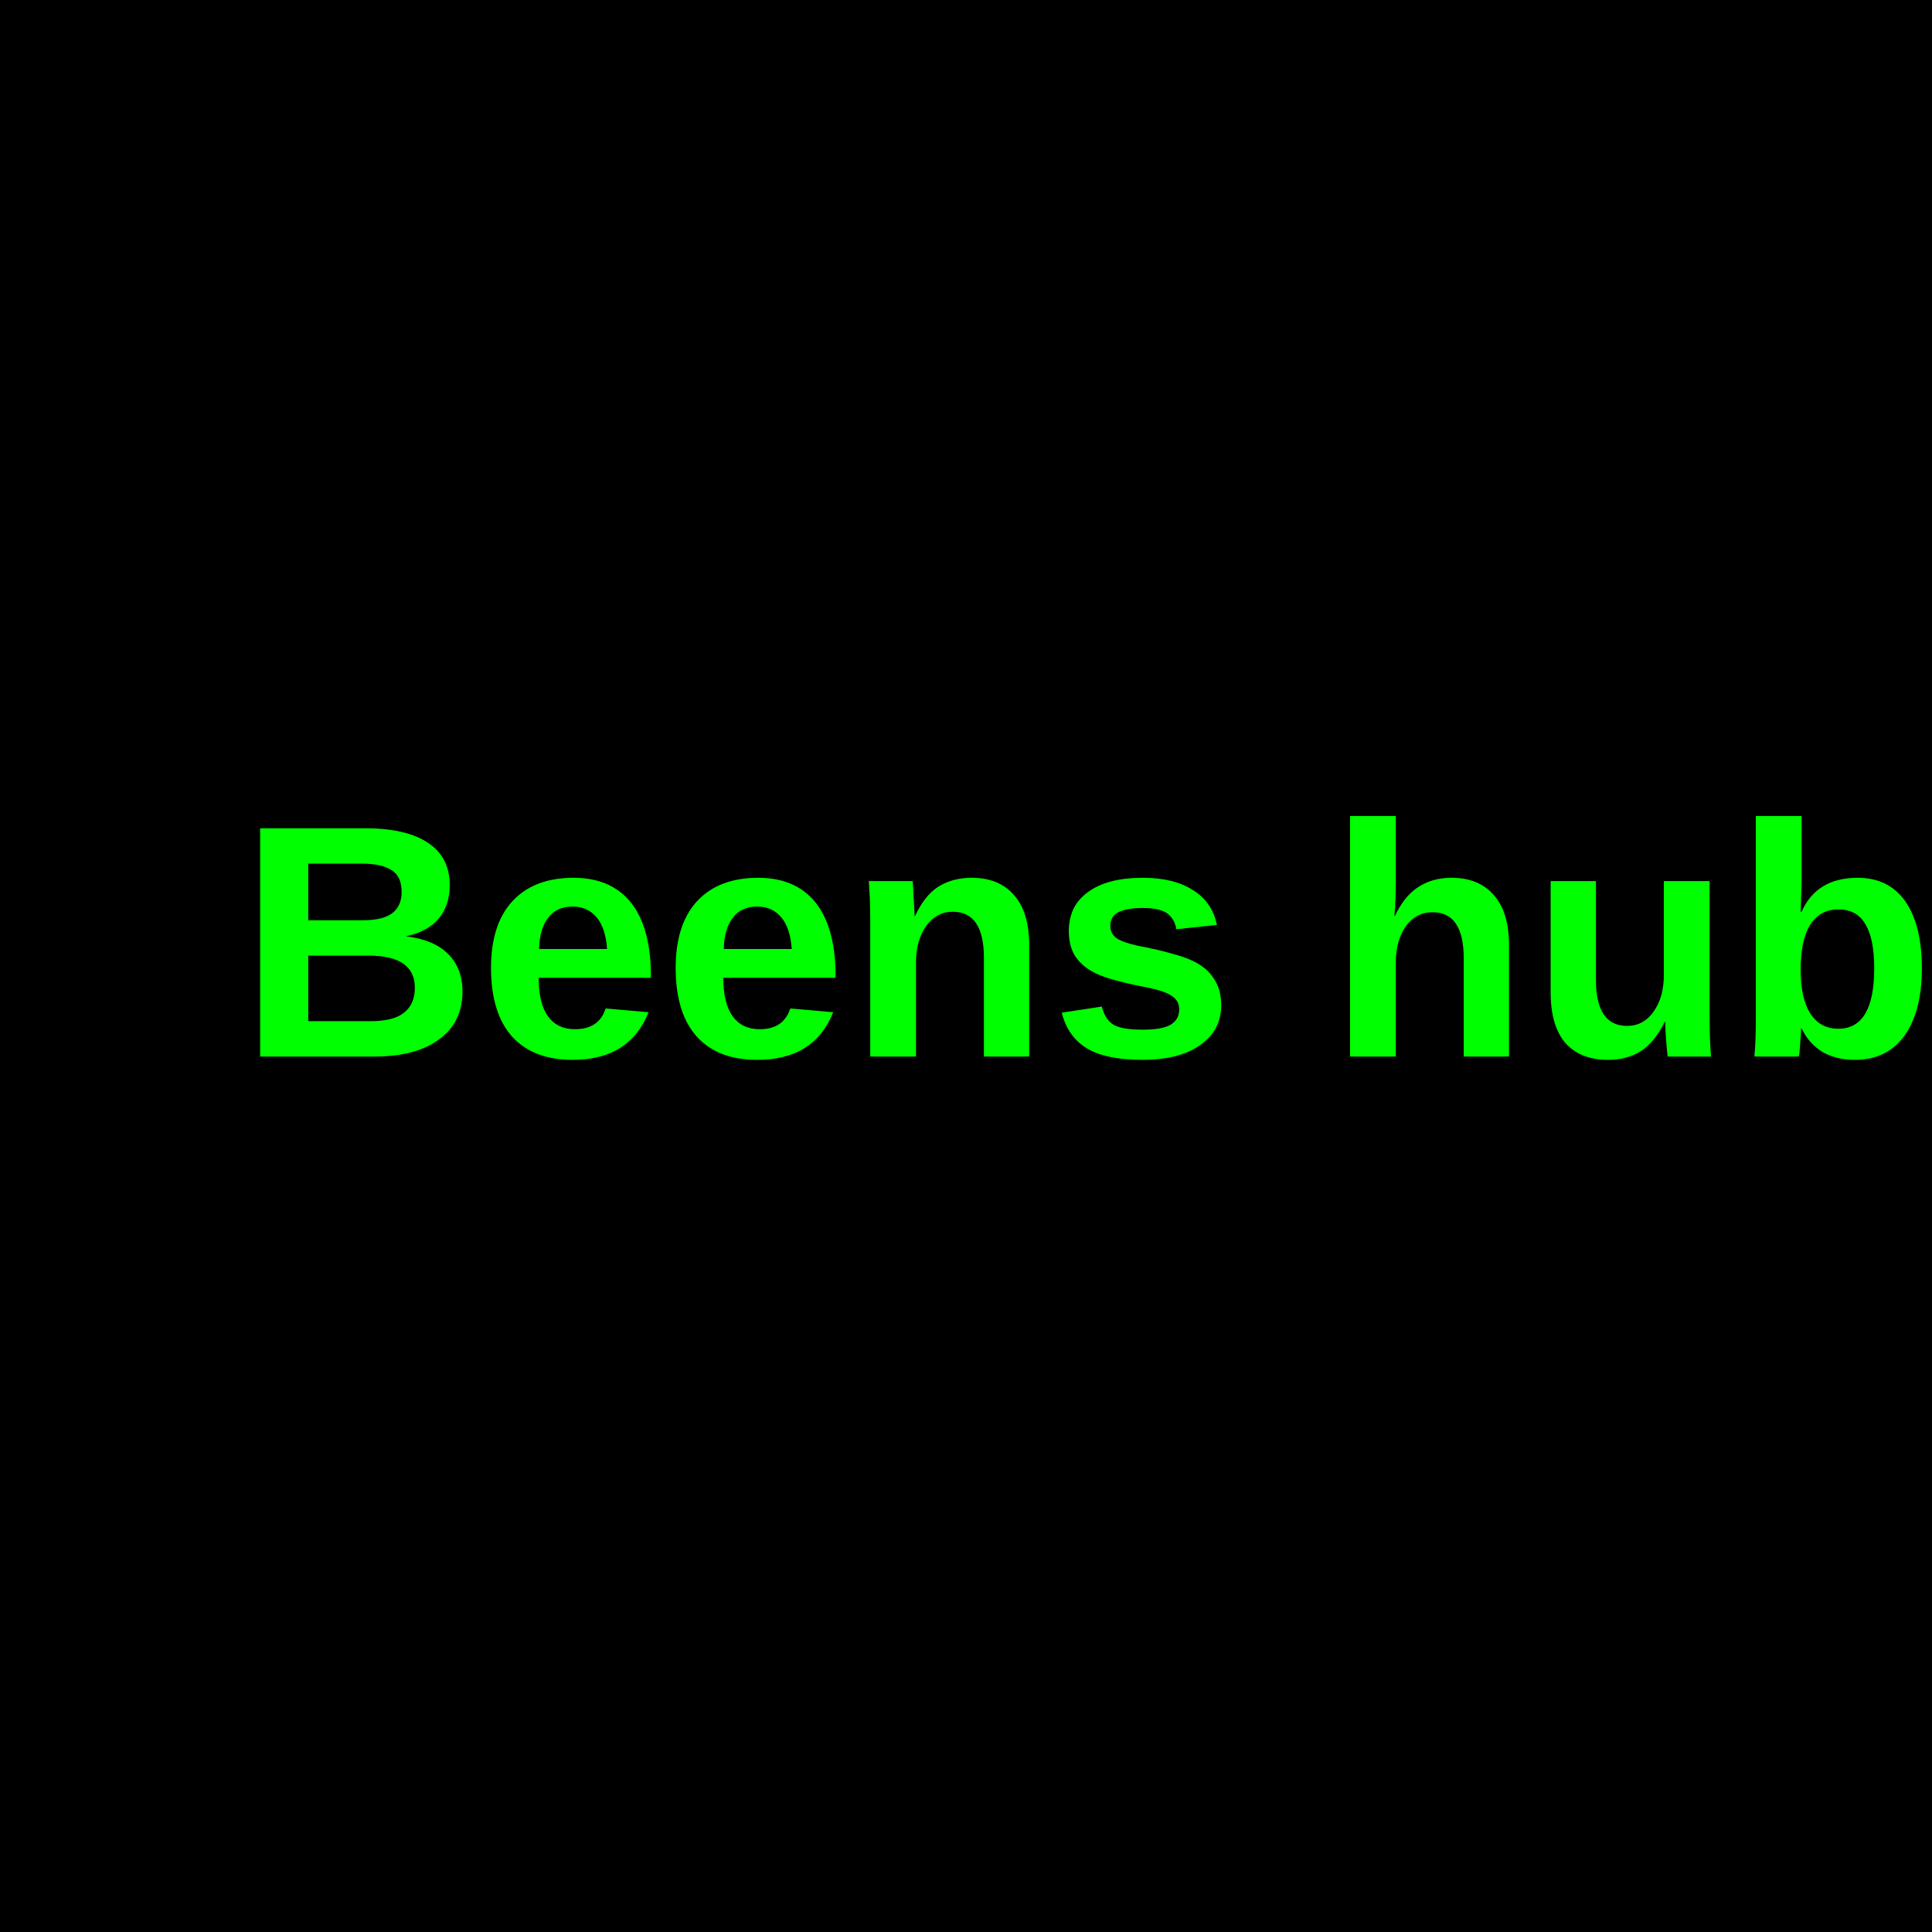
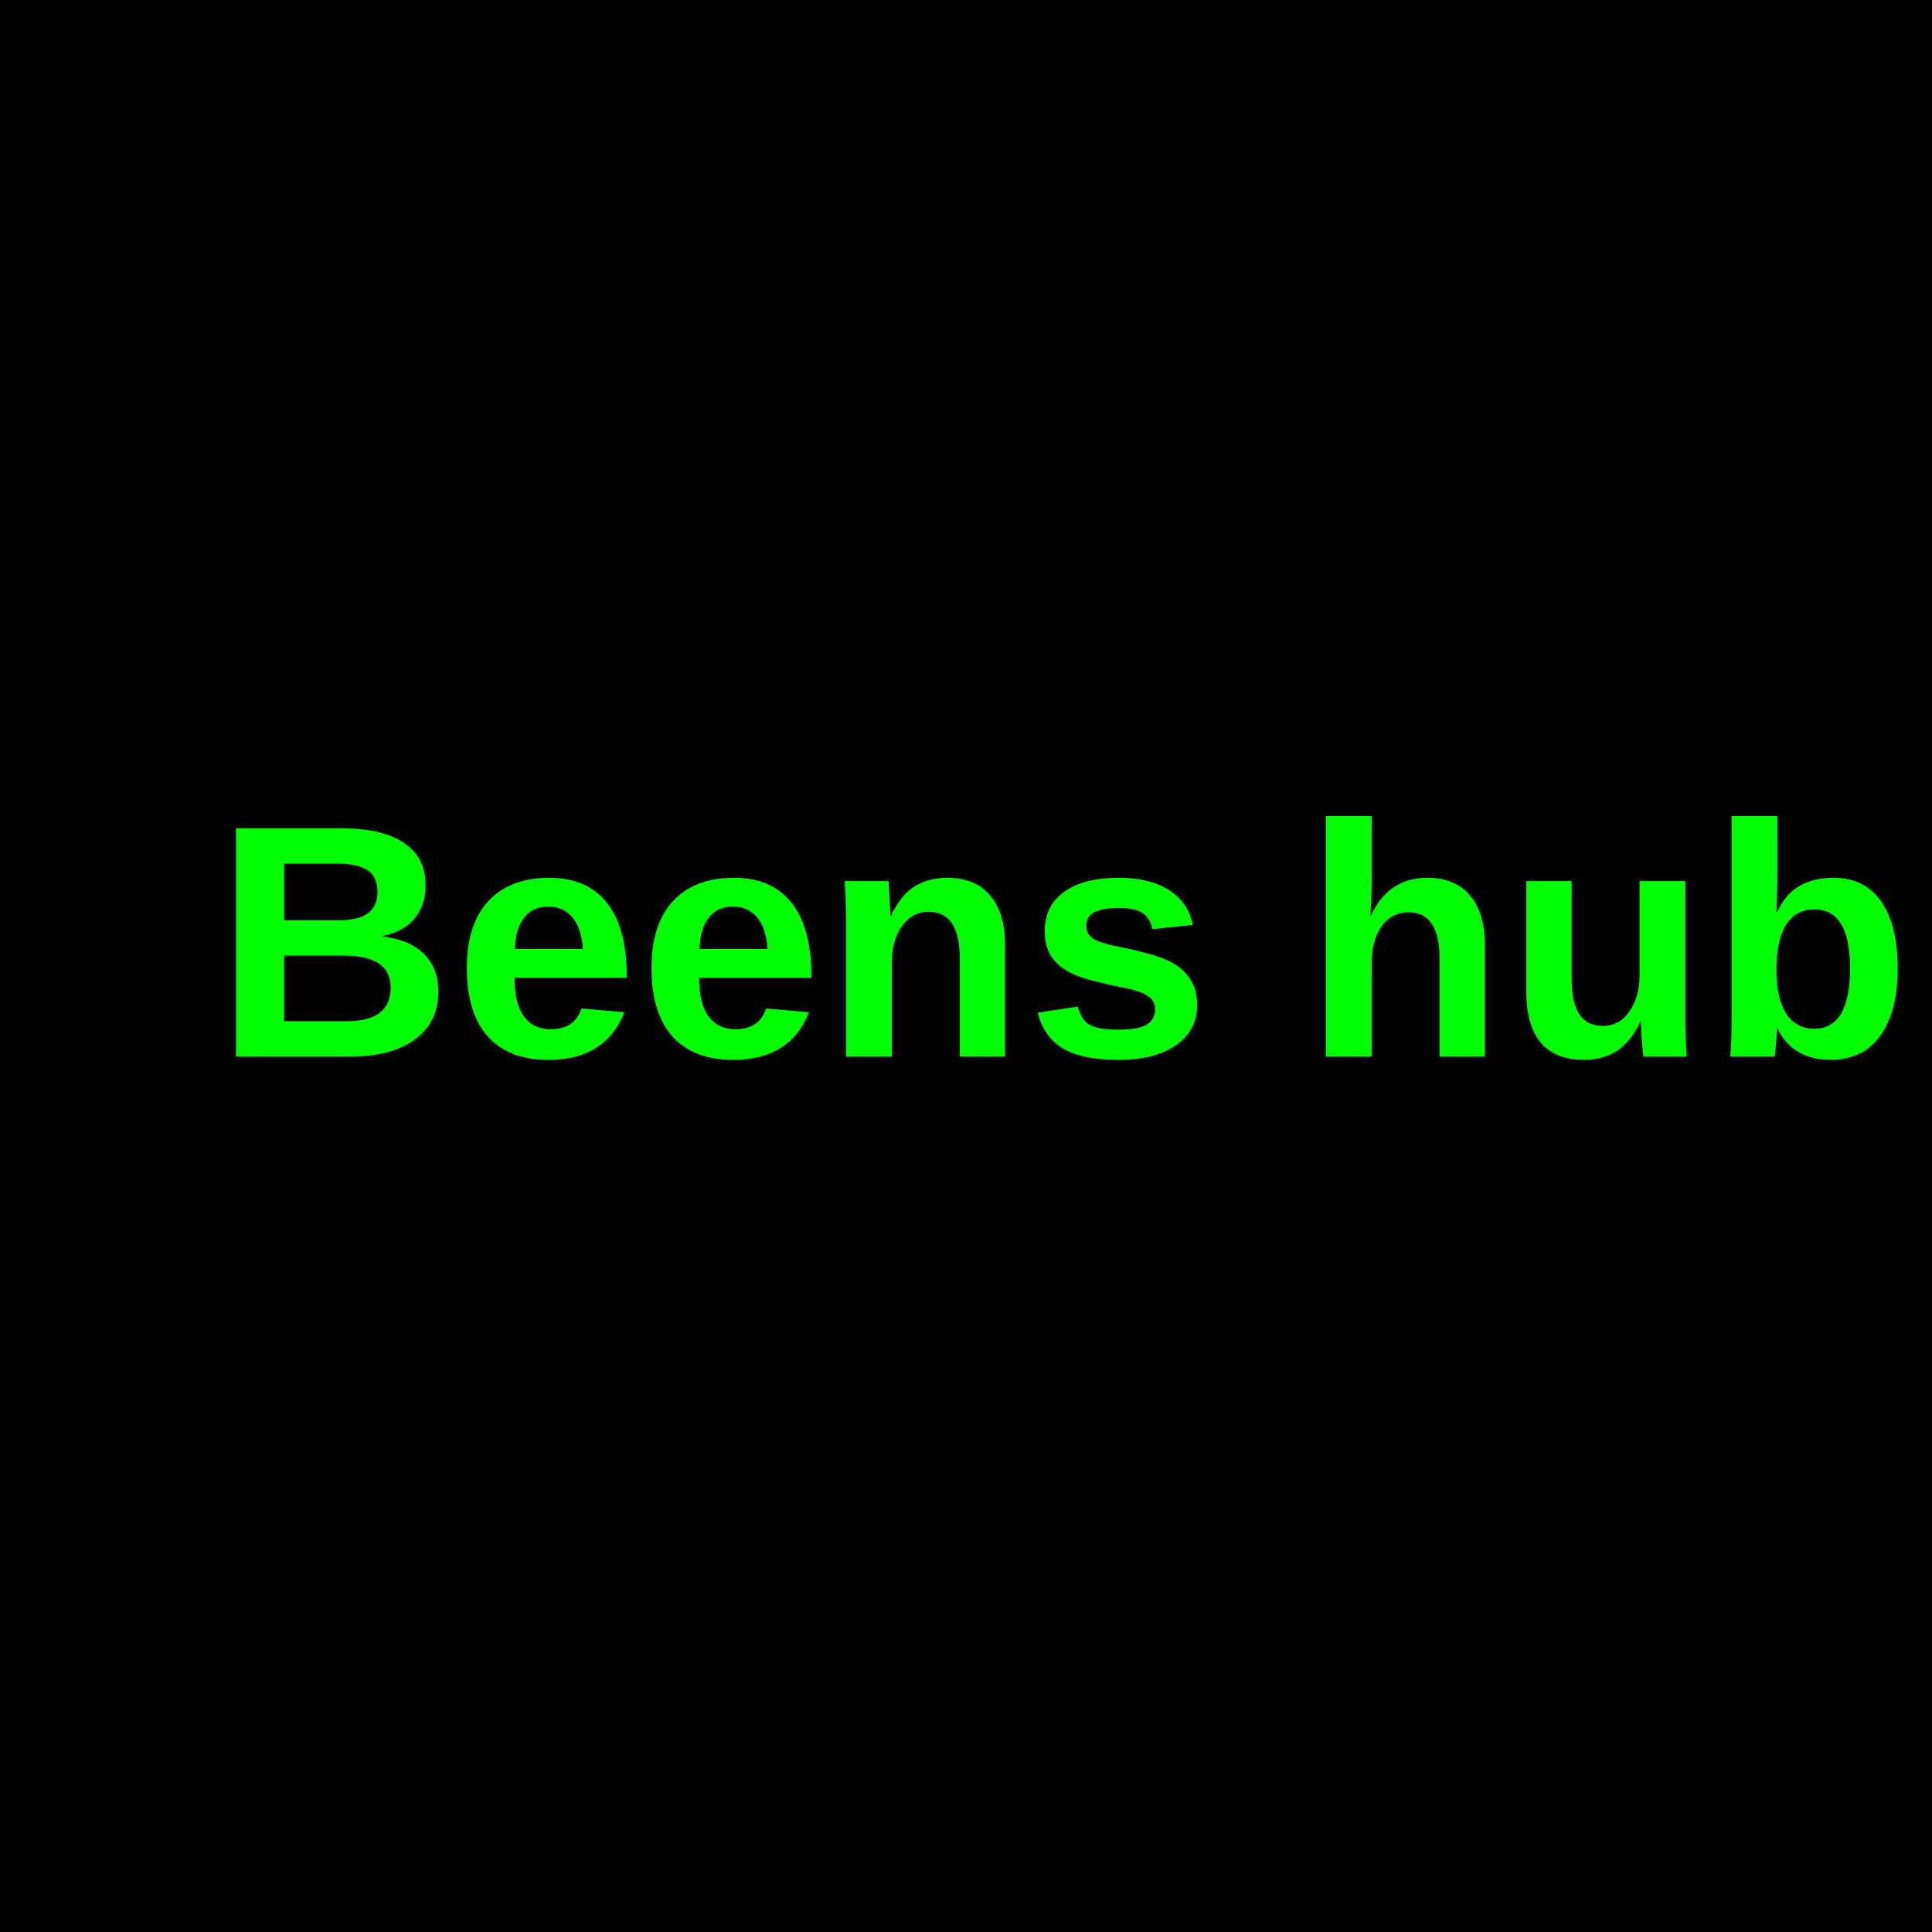
<svg xmlns="http://www.w3.org/2000/svg" width="64" height="64" viewBox="0 0 64 64">
  <rect width="64" height="64" fill="#000" />
-   <text x="36" y="35" fill="#00FF00" font-size="11" font-family="Arial, sans-serif" font-weight="bold" text-anchor="middle">Beens hub</text>
+   <text x="35.2" y="35" fill="#00FF00" font-size="11" font-family="Arial, sans-serif" font-weight="bold" text-anchor="middle">Beens hub</text>
</svg>
